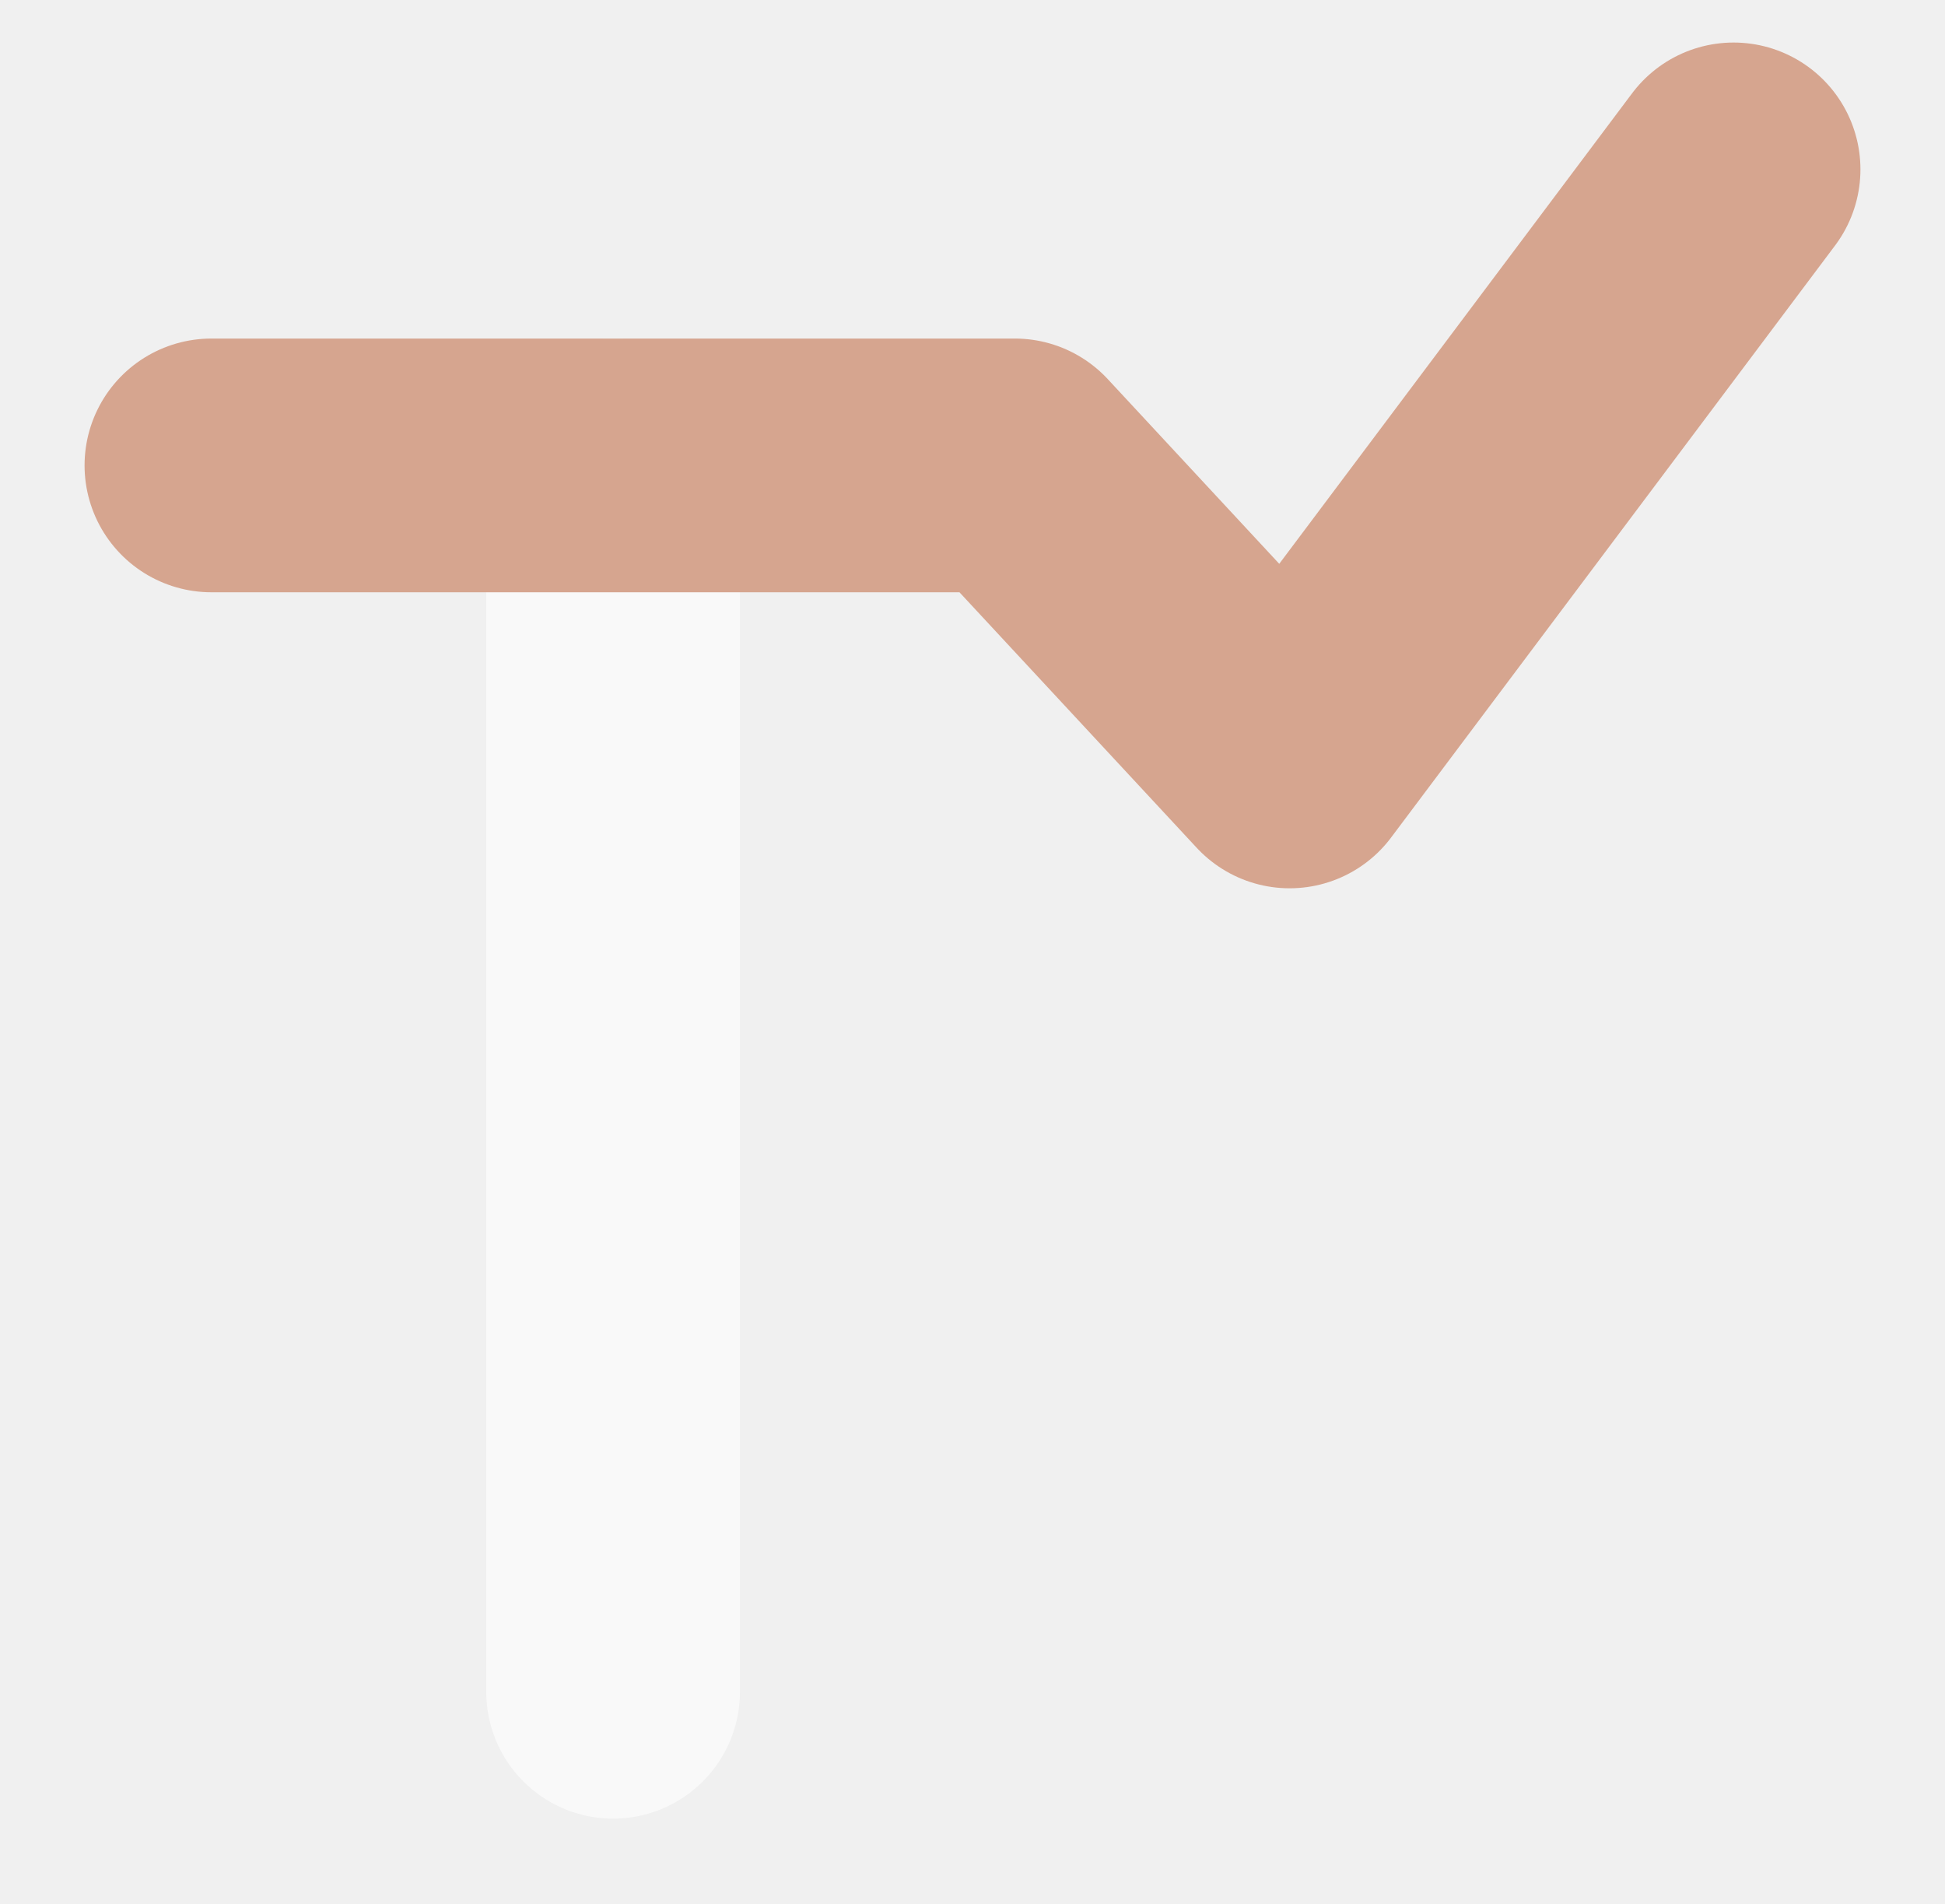
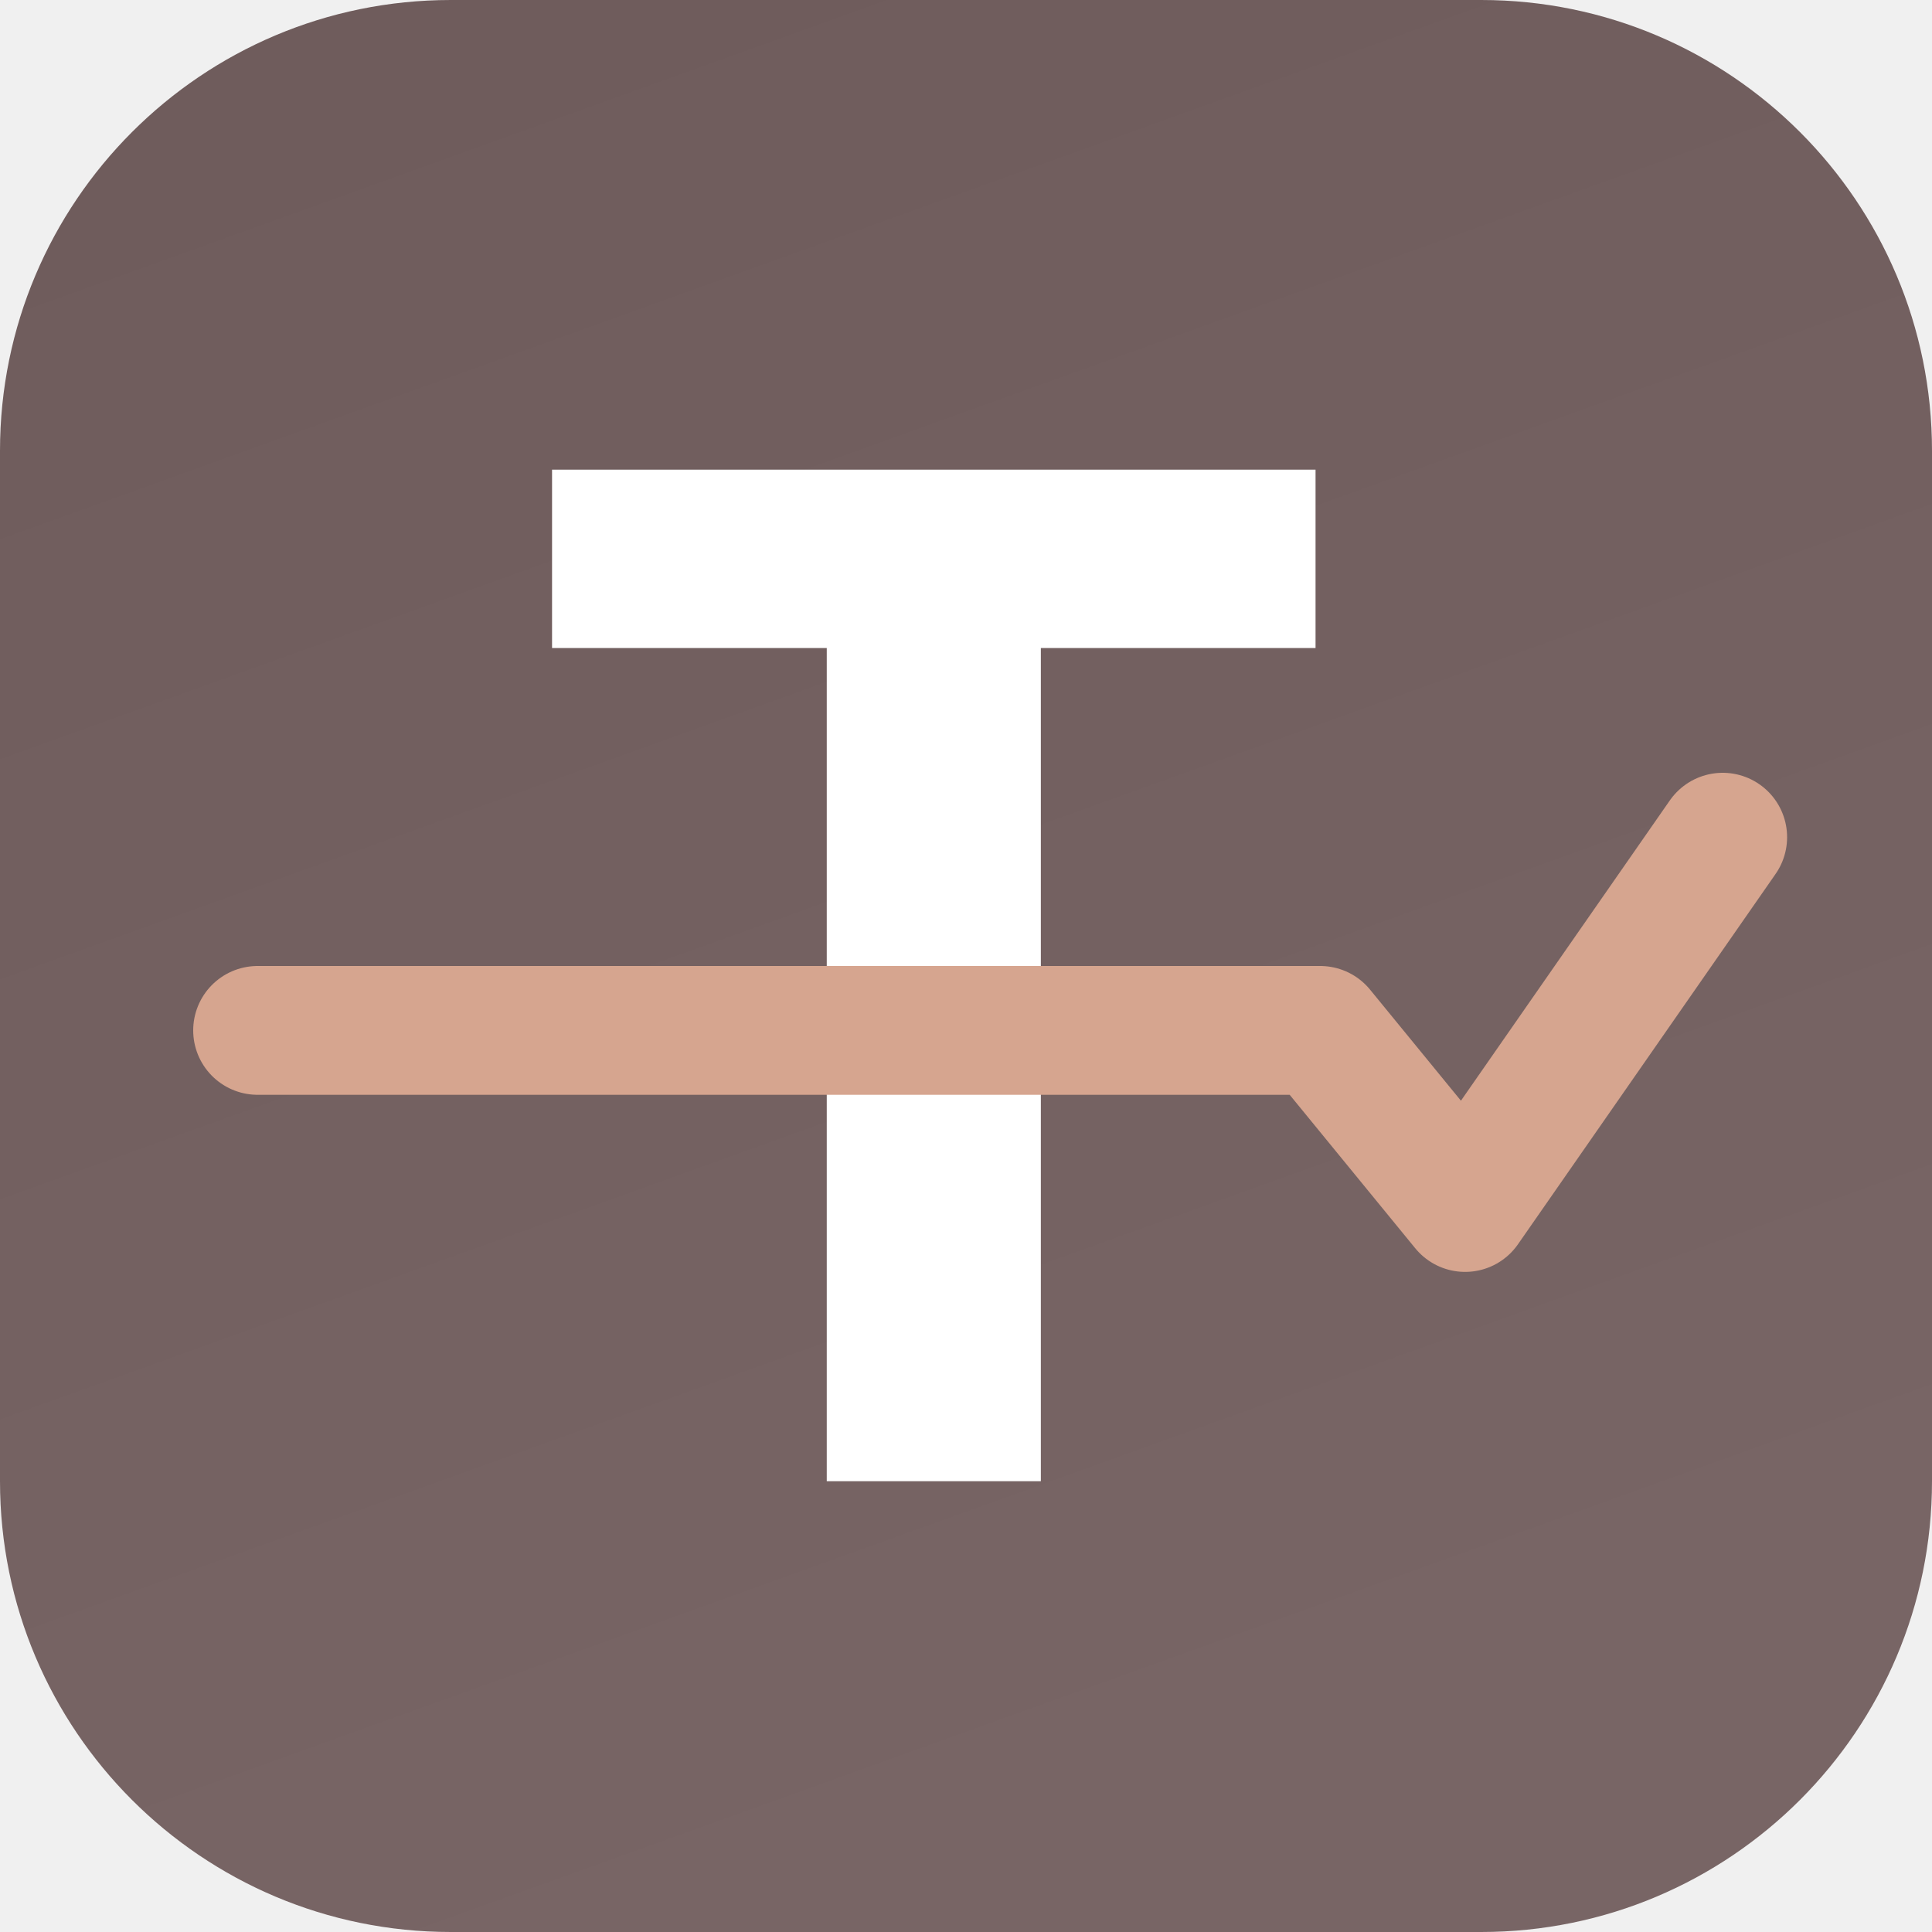
- <svg xmlns="http://www.w3.org/2000/svg" viewBox="16 12 92 90" width="512" height="501">
-   <path d="M45 34 V92" fill="none" stroke="#ffffff" stroke-opacity="0.6" stroke-width="12" stroke-linecap="round" stroke-linejoin="round" />
-   <path d="M26 34 H64 L77 48 L98 20" fill="none" stroke="#d6a58f" stroke-width="12" stroke-linecap="round" stroke-linejoin="round" />
+ <svg xmlns="http://www.w3.org/2000/svg" viewBox="0 0 120 120" width="512" height="512">
+   <defs>
+     <linearGradient id="fondo" x1="0" y1="0" x2="0.36" y2="1">
+       <stop offset="0" stop-color="#6e5b5b" />
+       <stop offset="1" stop-color="#786565" />
+     </linearGradient>
+   </defs>
+   <rect width="120" height="120" rx="28" fill="url(#fondo)" />
+   <text x="58" y="92" text-anchor="middle" font-family="Plus Jakarta Sans, sans-serif" font-weight="800" font-size="88" fill="#ffffff">T</text>
+   <path d="M16 64 H82 L91 75 L107 52" fill="none" stroke="#d6a58f" stroke-width="8" stroke-linecap="round" stroke-linejoin="round" />
</svg>
